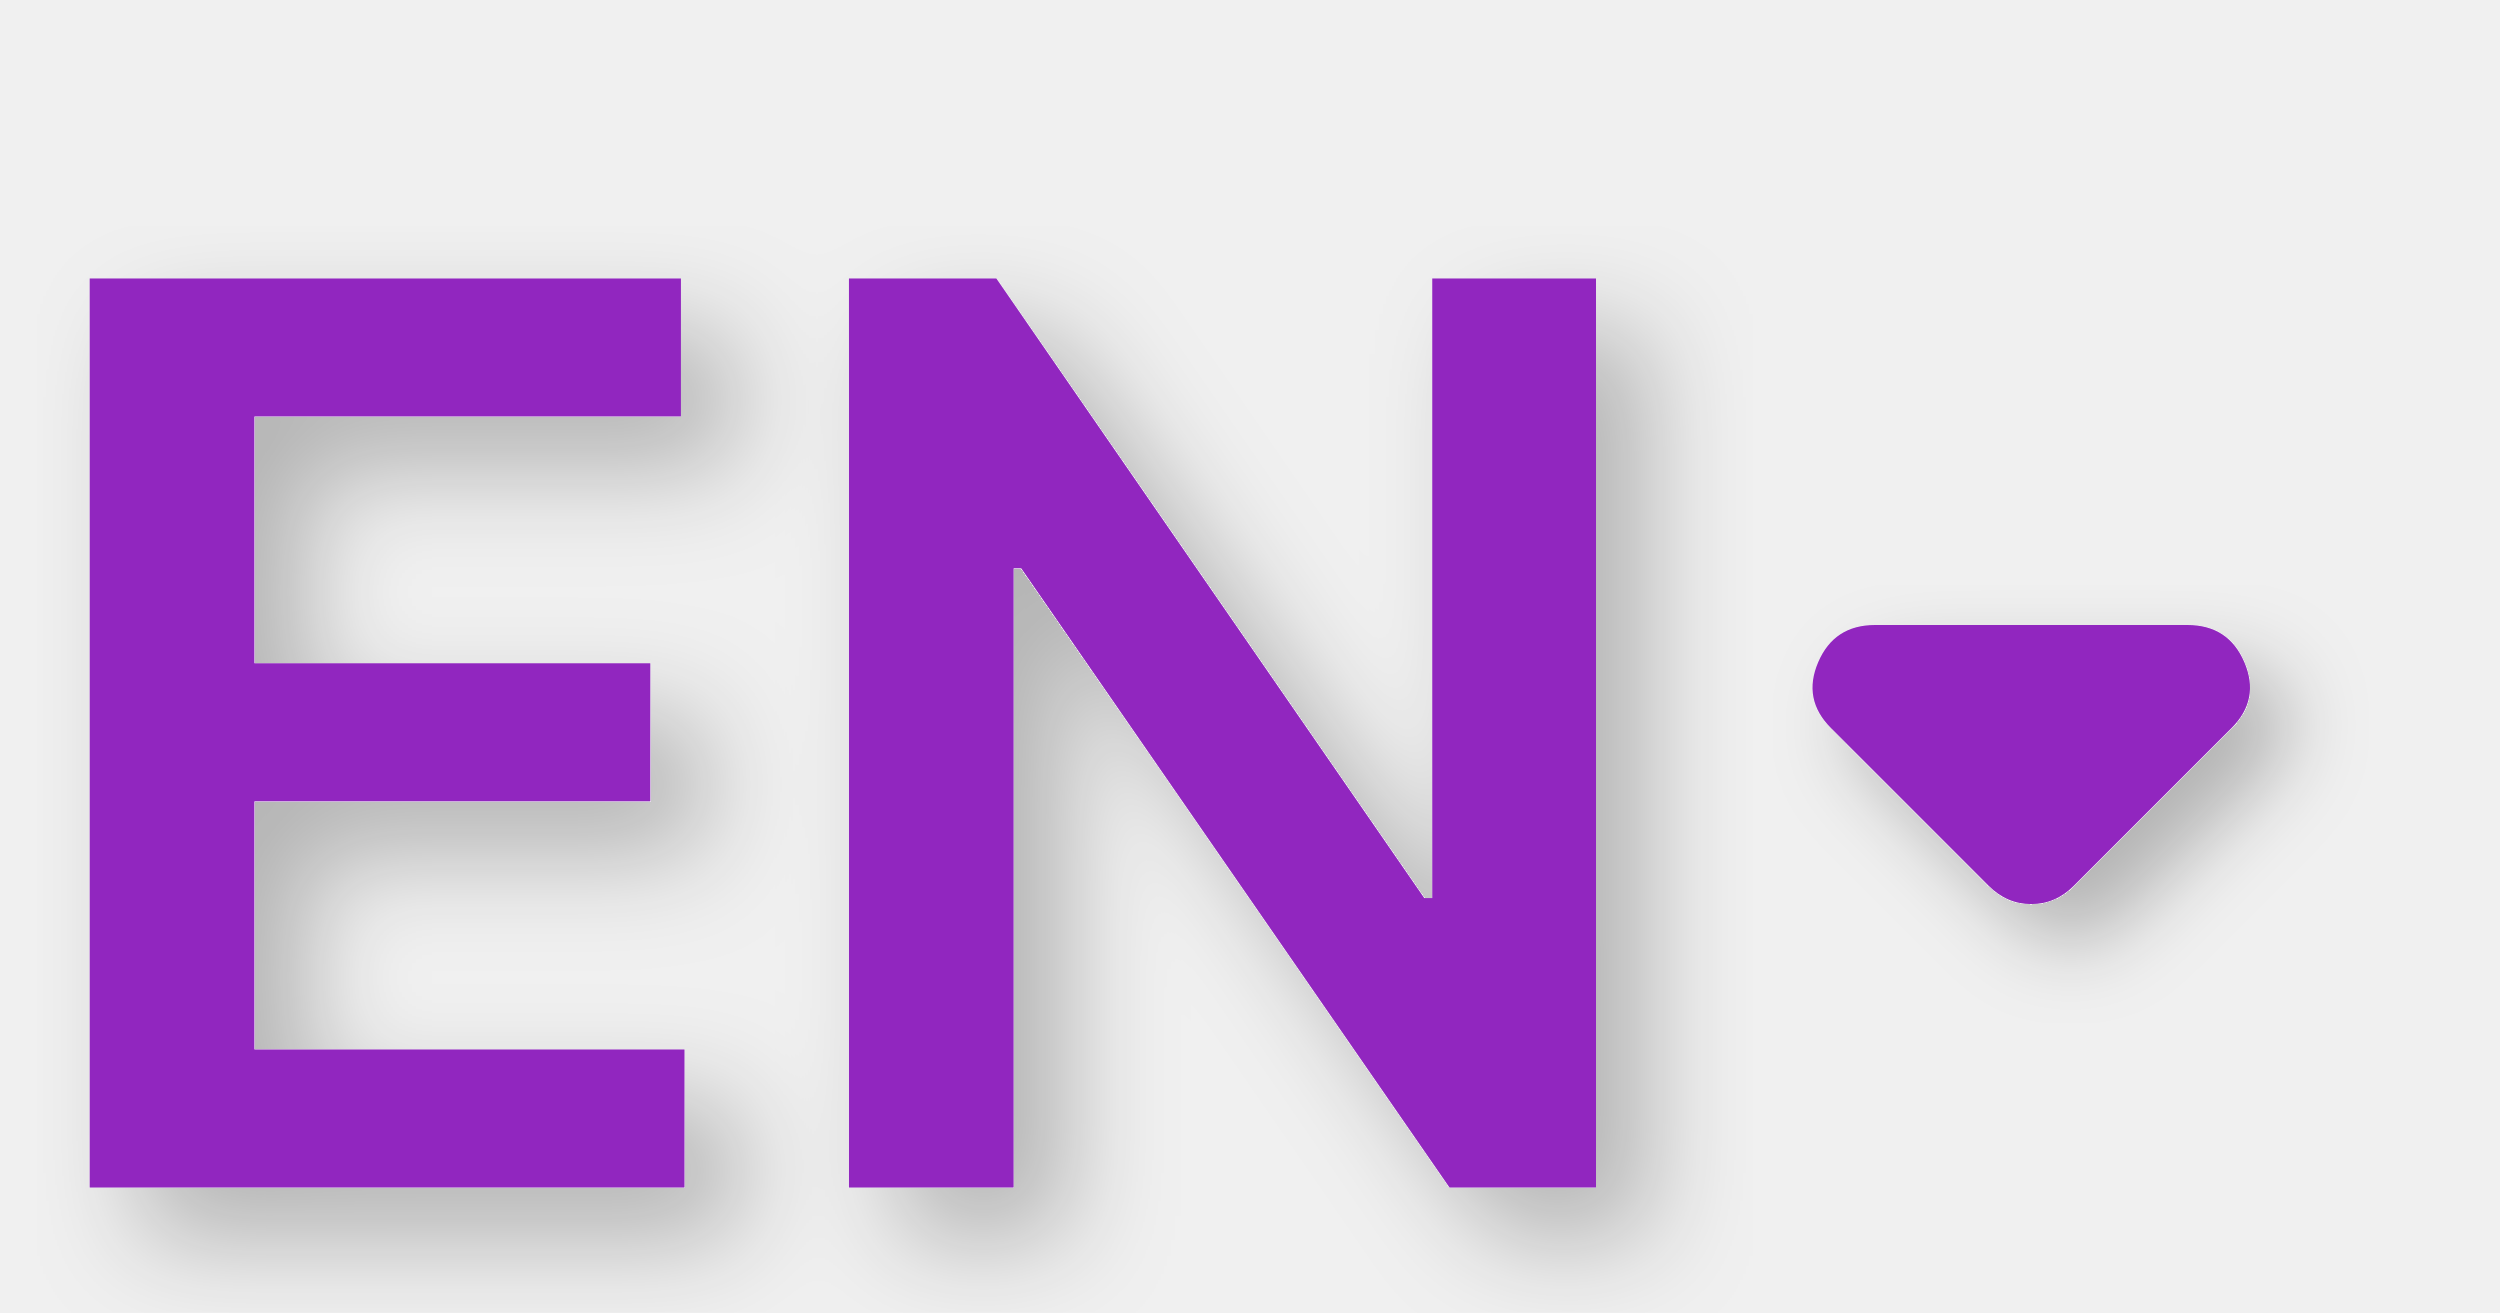
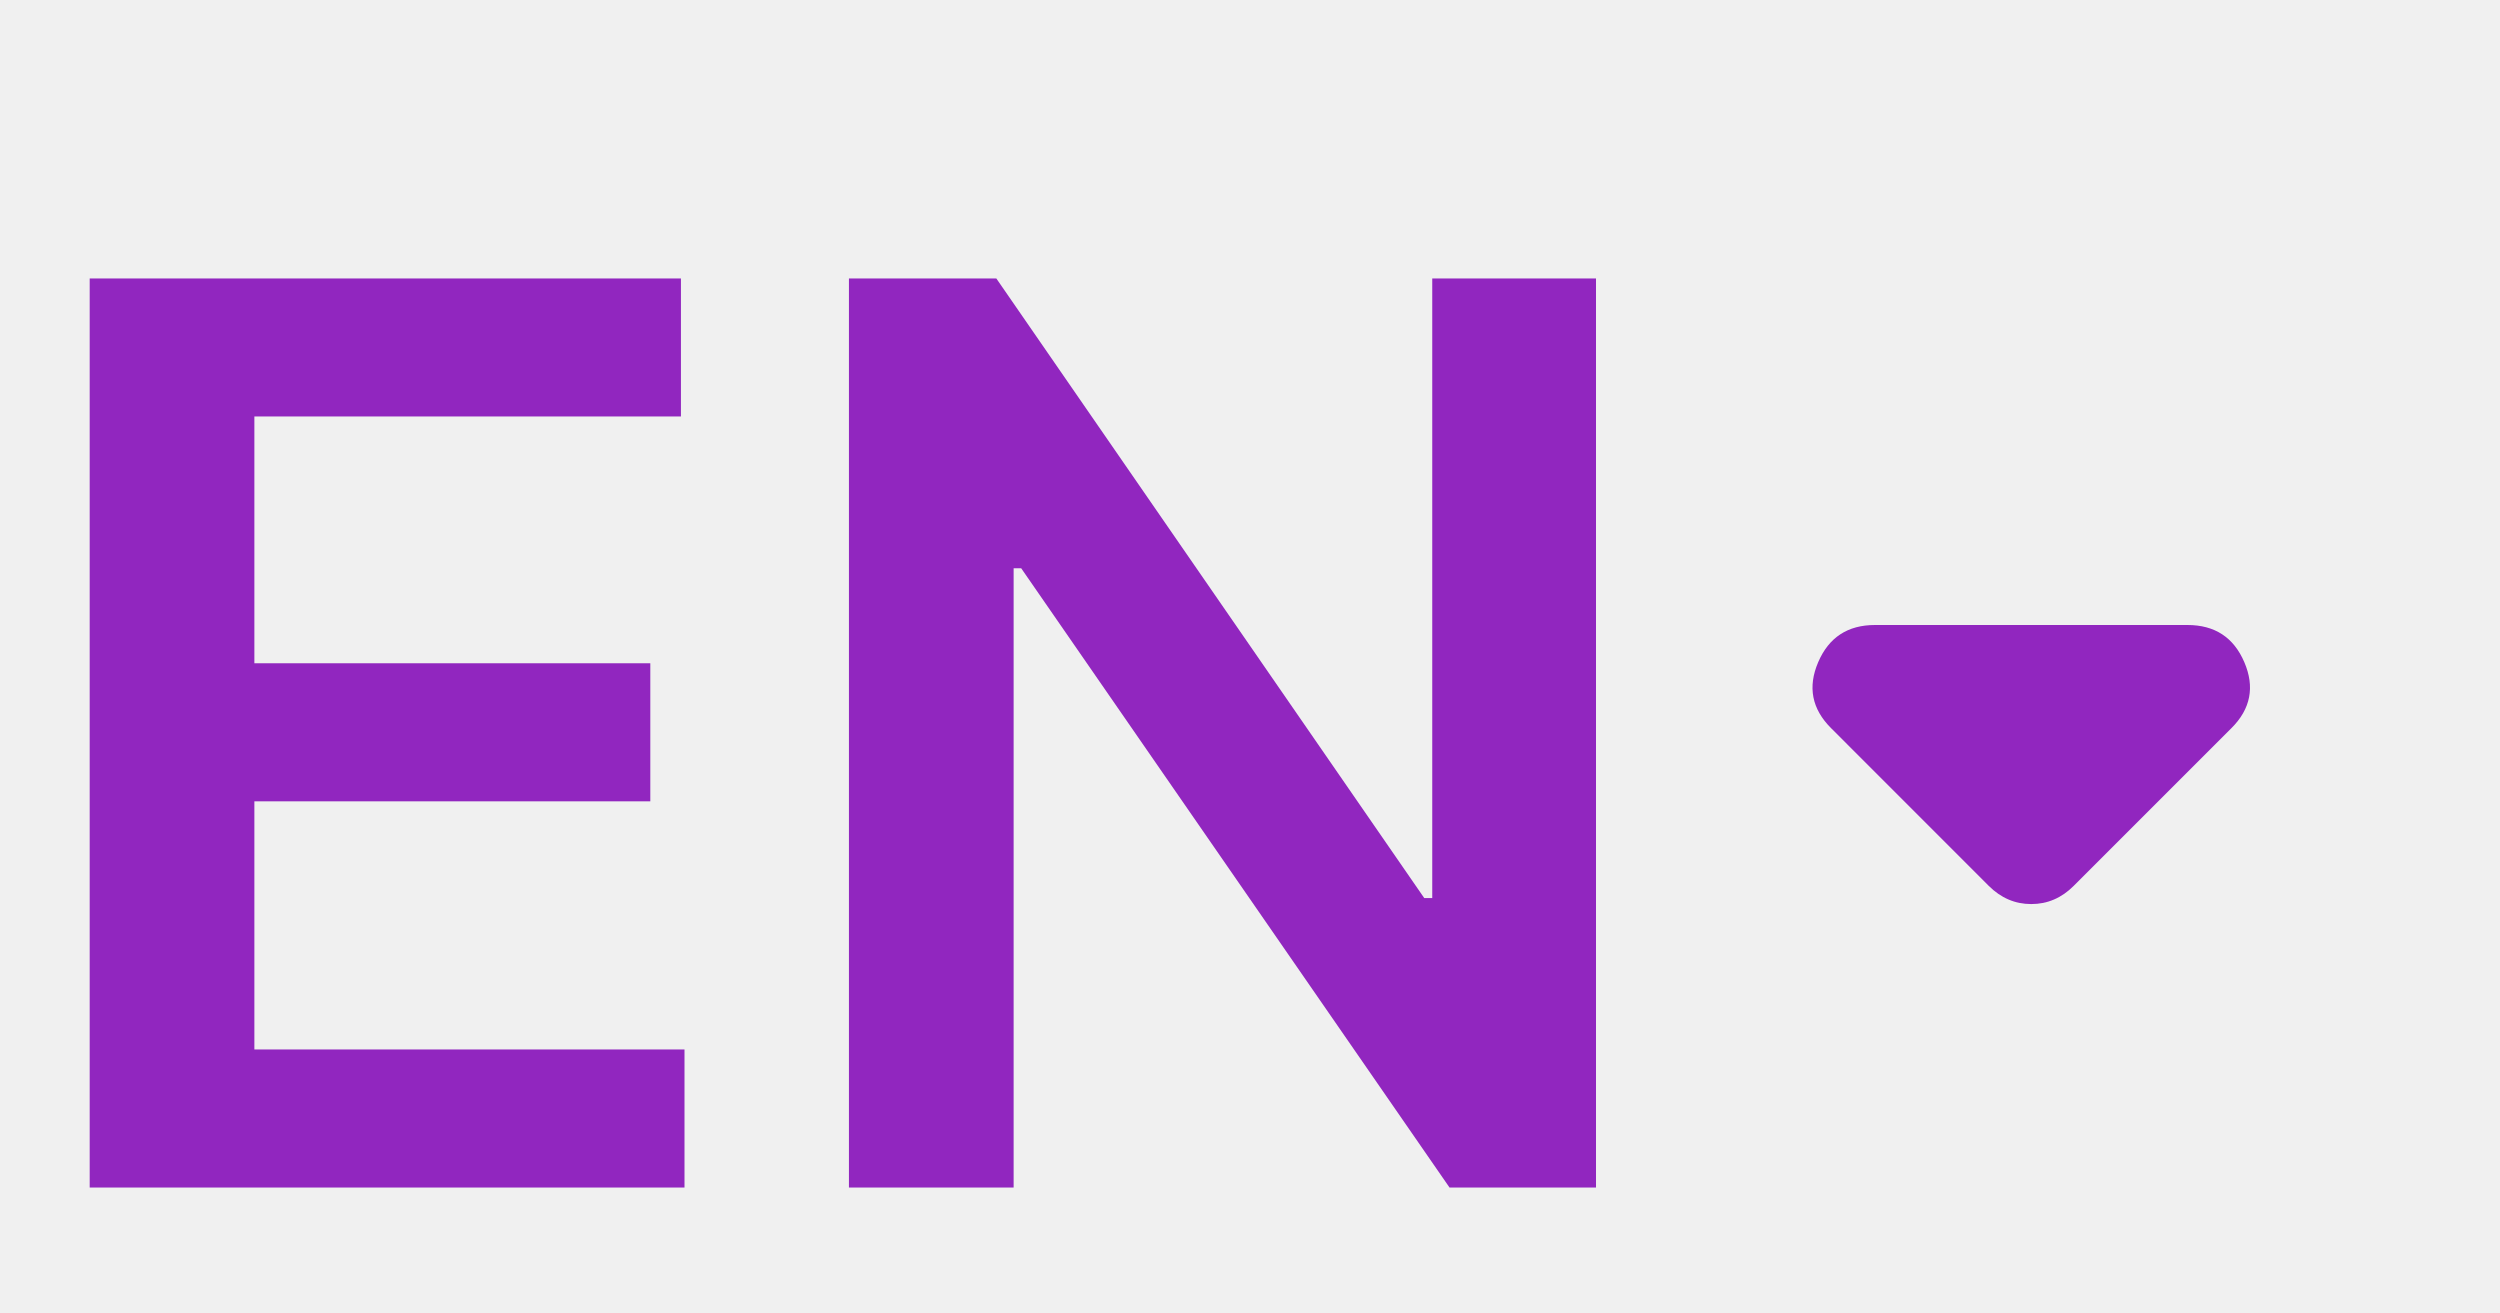
<svg xmlns="http://www.w3.org/2000/svg" width="40" height="21" viewBox="0 0 40 21" fill="none">
-   <g clip-path="url(#clip0_57_49)">
-     <g filter="url(#filter0_d_57_49)">
-       <path d="M31.82 14.174L29.297 11.65C28.989 11.343 28.921 10.991 29.091 10.595C29.261 10.198 29.564 10 30 10H34.999C35.436 10 35.739 10.198 35.909 10.595C36.079 10.991 36.011 11.343 35.703 11.65L33.179 14.174C33.082 14.271 32.977 14.344 32.864 14.392C32.751 14.441 32.629 14.465 32.5 14.465C32.371 14.465 32.249 14.441 32.136 14.392C32.023 14.344 31.918 14.271 31.82 14.174Z" fill="#9126BF" />
-     </g>
-     <g filter="url(#filter1_d_57_49)">
-       <path d="M1.435 19V4.455H10.895V6.663H4.07V10.612H10.405V12.821H4.07V16.791H10.952V19H1.435ZM25.536 4.455V19H23.192L16.339 9.092H16.218V19H13.583V4.455H15.941L22.788 14.369H22.916V4.455H25.536Z" fill="#9126BF" />
-     </g>
-   </g>
-   <defs>
-     <filter id="filter0_d_57_49" x="28.37" y="9.37" width="9.519" height="6.984" filterUnits="userSpaceOnUse" color-interpolation-filters="sRGB">
-       <feFlood flood-opacity="0" result="BackgroundImageFix" />
-       <feColorMatrix in="SourceAlpha" type="matrix" values="0 0 0 0 0 0 0 0 0 0 0 0 0 0 0 0 0 0 127 0" result="hardAlpha" />
-       <feOffset dx="0.63" dy="0.63" />
-       <feGaussianBlur stdDeviation="0.63" />
-       <feComposite in2="hardAlpha" operator="out" />
-       <feColorMatrix type="matrix" values="0 0 0 0 0 0 0 0 0 0 0 0 0 0 0 0 0 0 0.25 0" />
-       <feBlend mode="normal" in2="BackgroundImageFix" result="effect1_dropShadow_57_49" />
-       <feBlend mode="normal" in="SourceGraphic" in2="effect1_dropShadow_57_49" result="shape" />
-     </filter>
-     <filter id="filter1_d_57_49" x="0.601" y="3.621" width="27.435" height="17.879" filterUnits="userSpaceOnUse" color-interpolation-filters="sRGB">
-       <feFlood flood-opacity="0" result="BackgroundImageFix" />
-       <feColorMatrix in="SourceAlpha" type="matrix" values="0 0 0 0 0 0 0 0 0 0 0 0 0 0 0 0 0 0 127 0" result="hardAlpha" />
-       <feOffset dx="0.833" dy="0.833" />
-       <feGaussianBlur stdDeviation="0.833" />
-       <feComposite in2="hardAlpha" operator="out" />
-       <feColorMatrix type="matrix" values="0 0 0 0 0 0 0 0 0 0 0 0 0 0 0 0 0 0 0.25 0" />
-       <feBlend mode="normal" in2="BackgroundImageFix" result="effect1_dropShadow_57_49" />
-       <feBlend mode="normal" in="SourceGraphic" in2="effect1_dropShadow_57_49" result="shape" />
-     </filter>
-     <clipPath id="clip0_57_49">
-       <rect width="40" height="21" fill="white" />
-     </clipPath>
-   </defs>
+   <path d="M31.82 14.174L29.297 11.65C28.989 11.343 28.921 10.991 29.091 10.595C29.261 10.198 29.564 10 30 10H34.999C35.436 10 35.739 10.198 35.909 10.595C36.079 10.991 36.011 11.343 35.703 11.65L33.179 14.174C33.082 14.271 32.977 14.344 32.864 14.392C32.751 14.441 32.629 14.465 32.5 14.465C32.371 14.465 32.249 14.441 32.136 14.392C32.023 14.344 31.918 14.271 31.82 14.174Z" fill="#9126BF" />
+   <path d="M1.435 19V4.455H10.895V6.663H4.07V10.612H10.405V12.821H4.07V16.791H10.952V19H1.435ZM25.536 4.455V19H23.192L16.339 9.092H16.218V19H13.583V4.455H15.941L22.788 14.369H22.916V4.455H25.536Z" fill="#9126BF" />
</svg>
